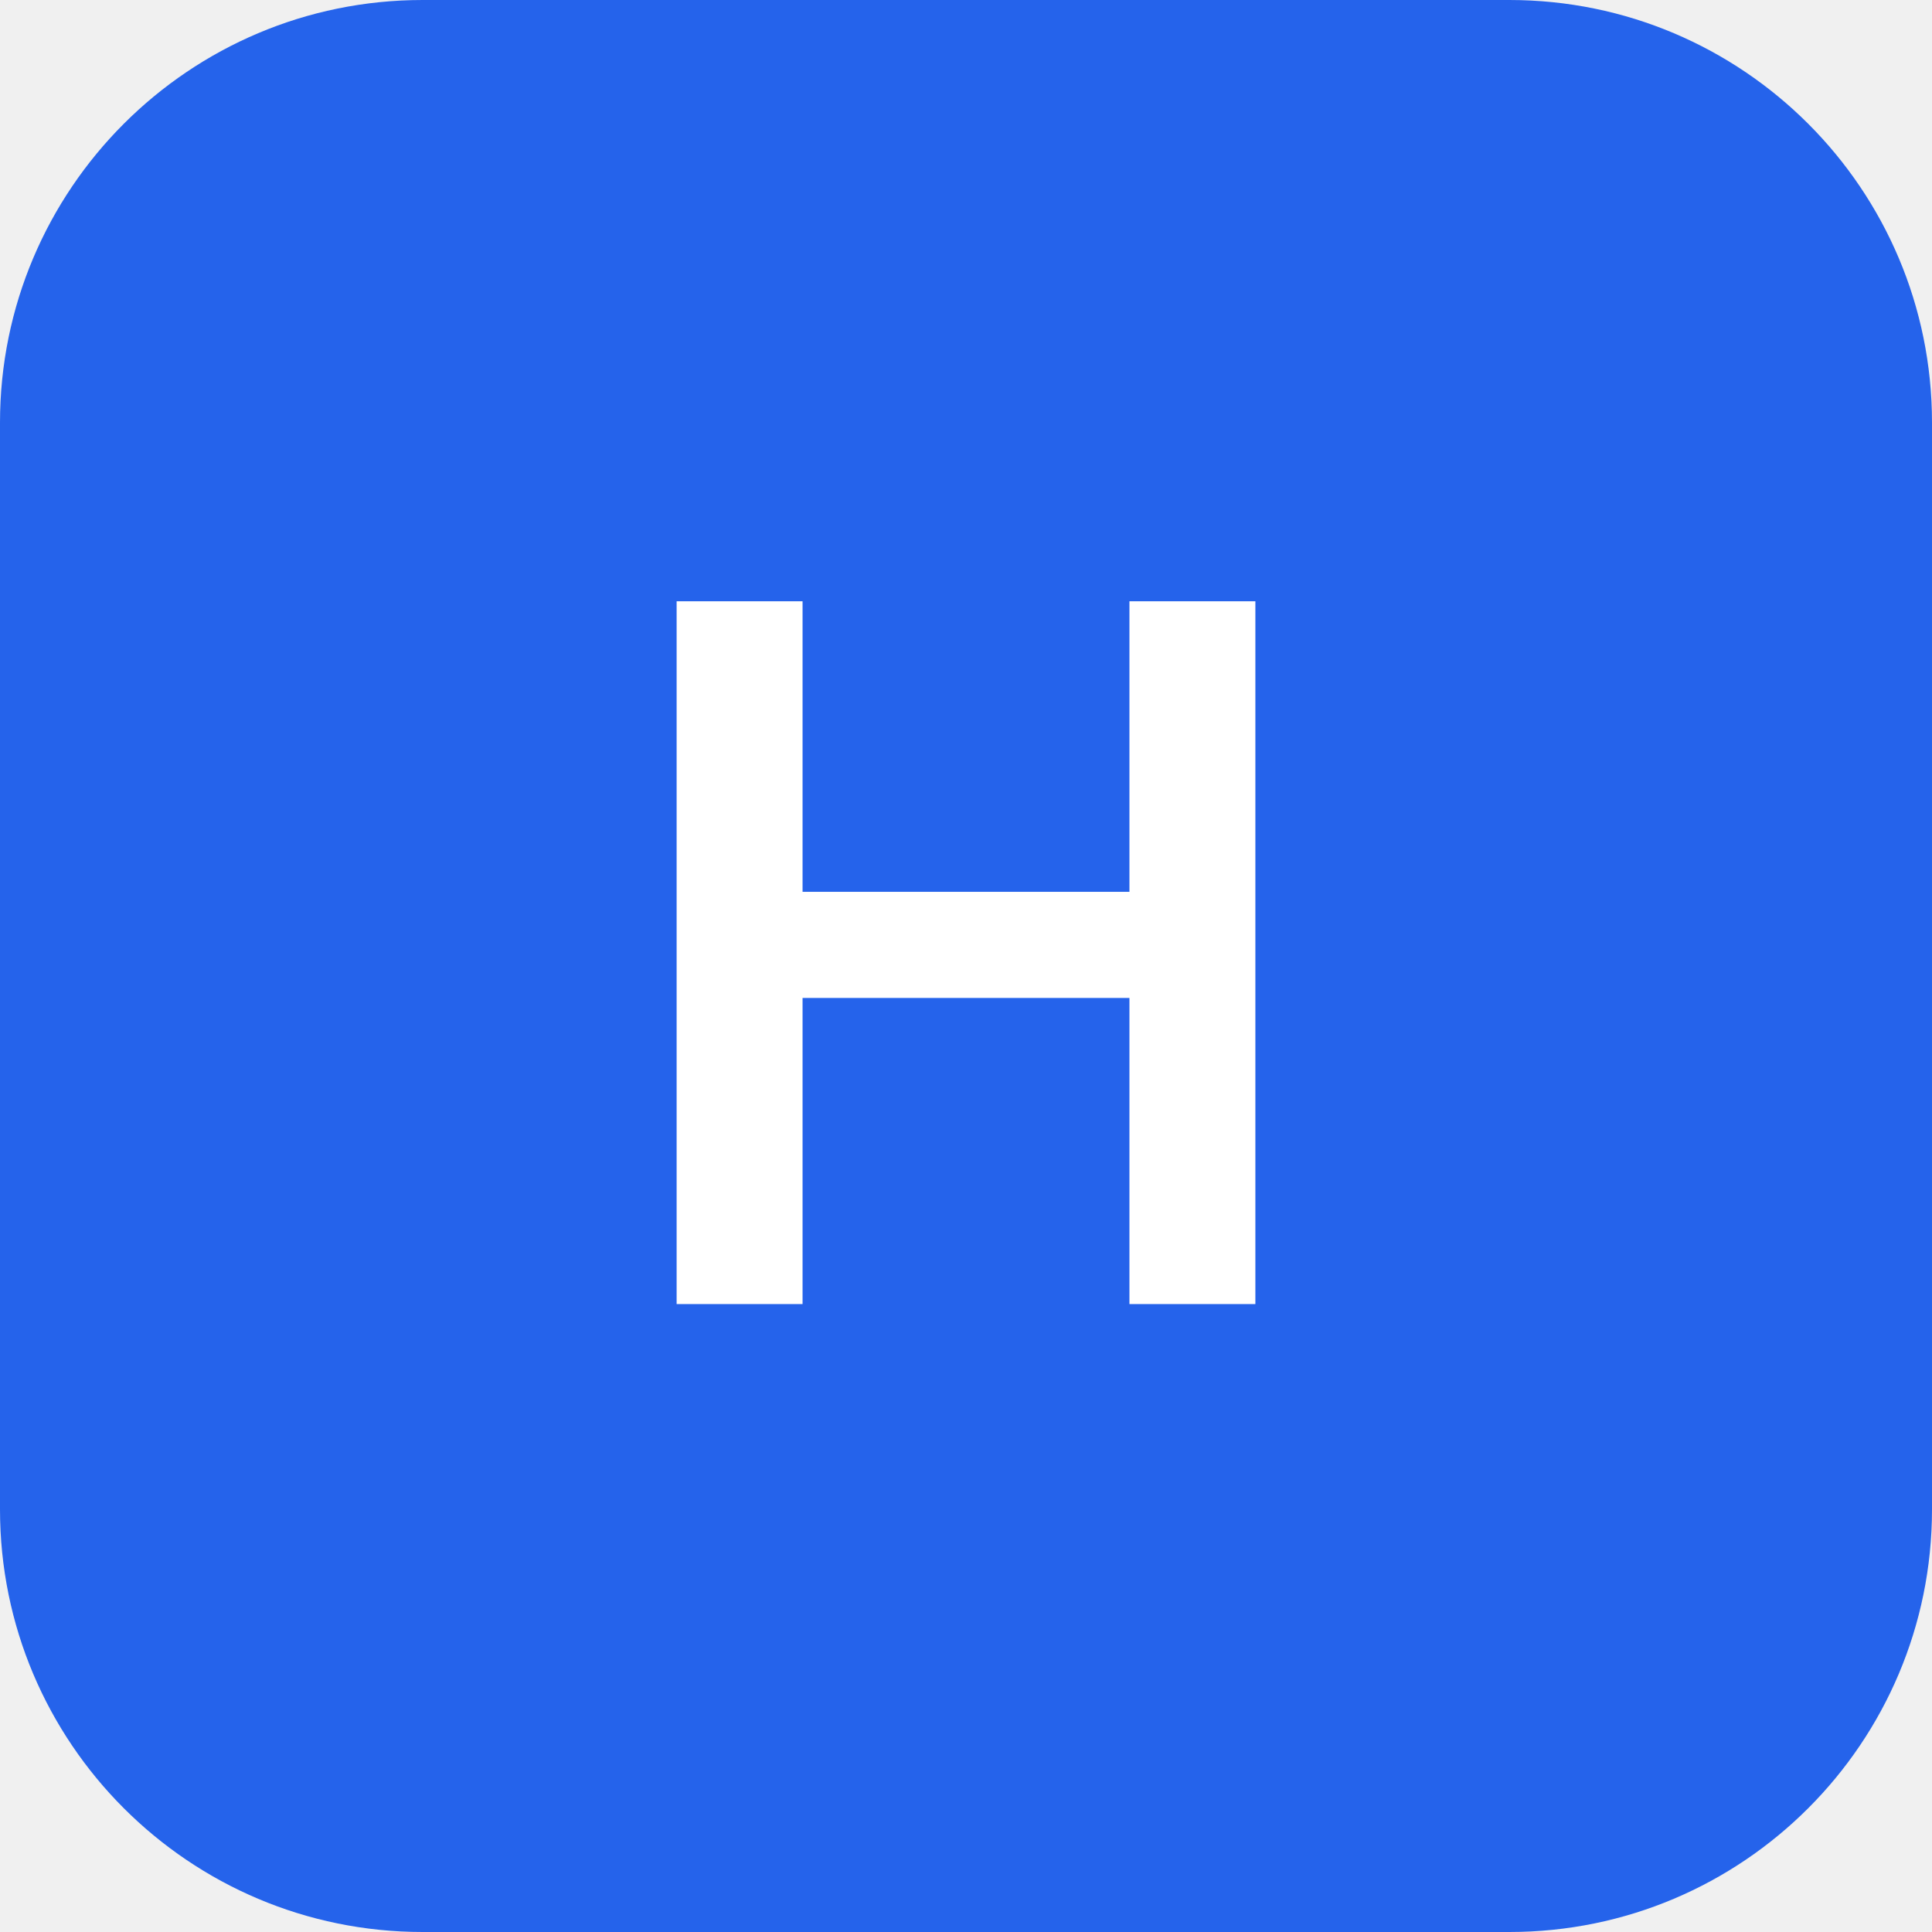
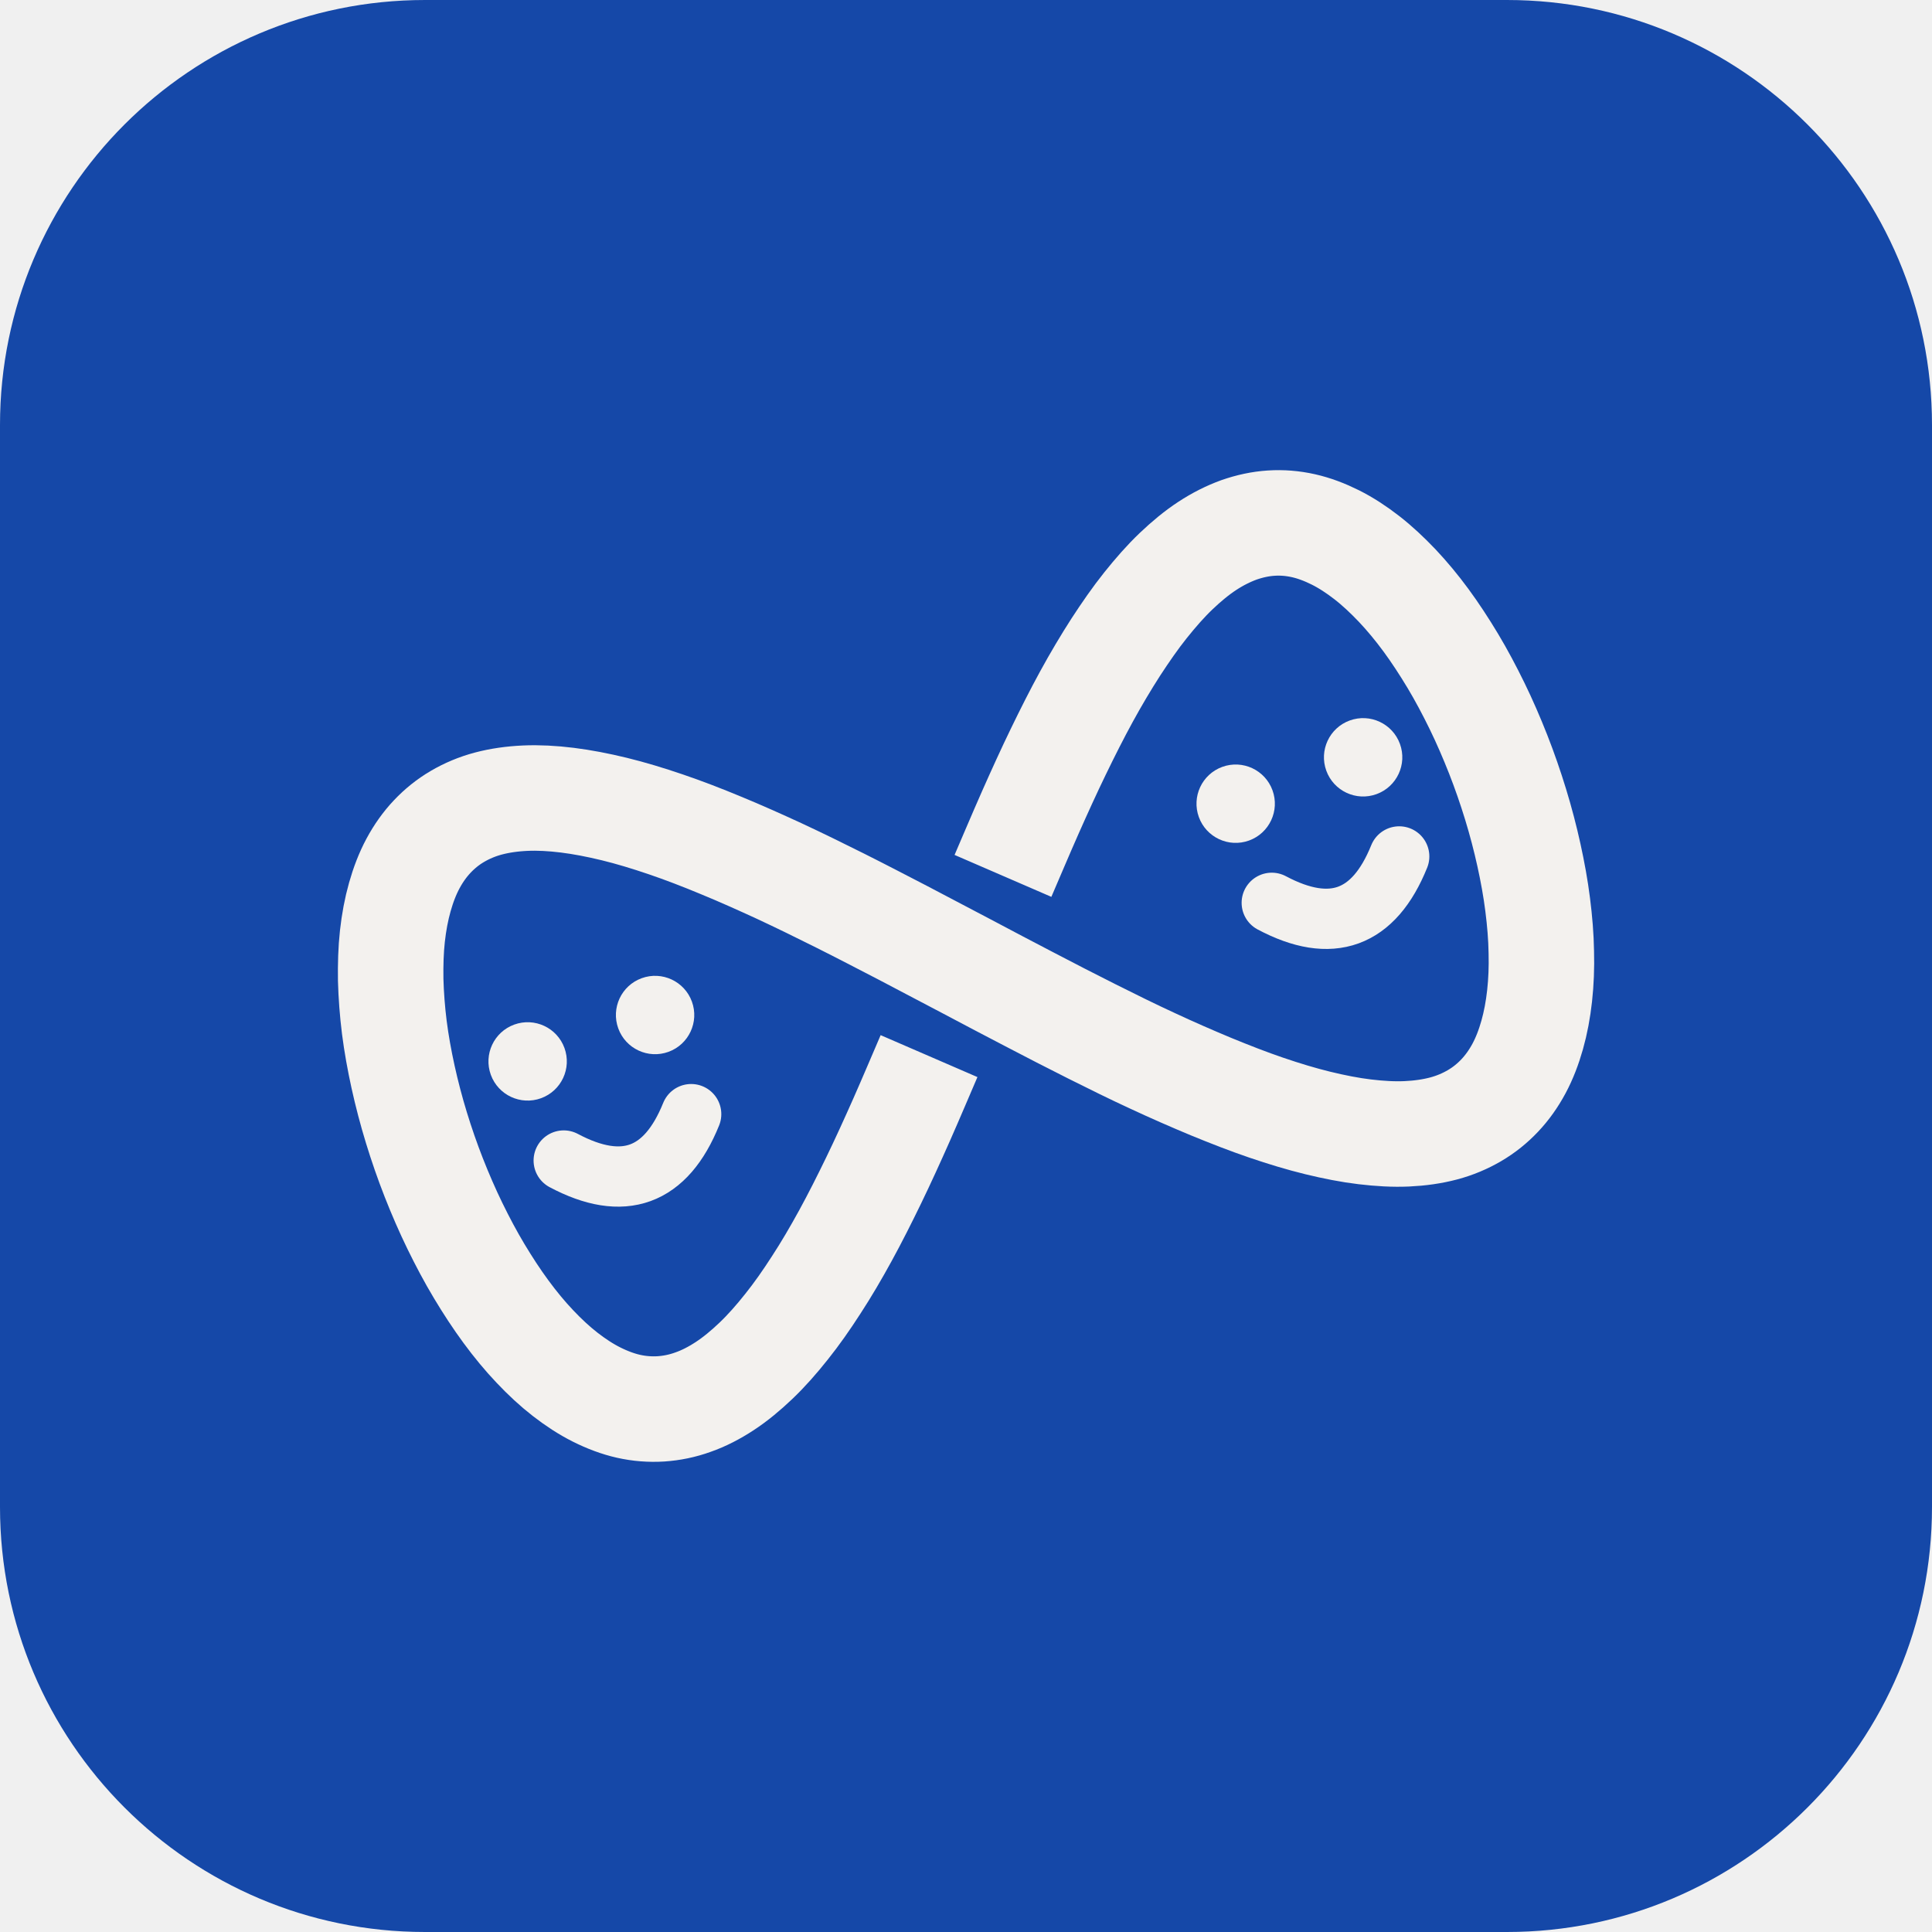
- <svg xmlns="http://www.w3.org/2000/svg" viewBox="0 0 64 64">
-   <rect width="64" height="64" rx="14" fill="#2563eb" />
-   <text x="32" y="32" dy="0.35em" text-anchor="middle" font-family="ui-sans-serif, system-ui, -apple-system, sans-serif" font-size="32" font-weight="600" fill="#ffffff">H</text>
+ <svg xmlns="http://www.w3.org/2000/svg" viewBox="0 0 100 100" color="#F3F1EE">
+   <rect width="100" height="100" rx="22" fill="#1548A8" />
+   <g transform="translate(50 50) scale(.78) translate(-50 -50)">
+     <g transform="rotate(-20 50 50)" fill="none" stroke="currentColor" stroke-width="7" stroke-linejoin="round">
+       <path d="M54.35,45.22C54.88,44.66,56.47,42.95,57.51,41.87C58.55,40.79,59.59,39.73,60.61,38.74C61.63,37.75,62.64,36.8,63.63,35.93C64.62,35.06,65.61,34.25,66.57,33.52C67.53,32.8,68.46,32.14,69.38,31.58C70.3,31.02,71.19,30.53,72.06,30.15C72.93,29.77,73.77,29.47,74.58,29.28C75.39,29.09,76.17,29,76.92,29C77.67,29.01,78.4,29.11,79.08,29.31C79.77,29.51,80.42,29.81,81.03,30.2C81.64,30.59,82.22,31.09,82.76,31.66C83.3,32.23,83.8,32.9,84.26,33.63C84.72,34.36,85.14,35.19,85.52,36.06C85.9,36.94,86.24,37.89,86.53,38.88C86.82,39.87,87.07,40.94,87.28,42.02C87.49,43.11,87.65,44.25,87.77,45.39C87.89,46.53,87.96,47.71,87.99,48.88C88.02,50.05,88,51.24,87.94,52.4C87.88,53.56,87.77,54.74,87.62,55.86C87.47,56.99,87.28,58.1,87.04,59.15C86.8,60.21,86.52,61.24,86.19,62.19C85.87,63.15,85.5,64.05,85.09,64.88C84.68,65.71,84.23,66.47,83.74,67.15C83.25,67.83,82.73,68.43,82.16,68.94C81.59,69.45,80.98,69.87,80.34,70.19C79.7,70.51,79.03,70.74,78.32,70.87C77.61,71,76.86,71.04,76.09,70.97C75.32,70.9,74.51,70.73,73.68,70.47C72.85,70.21,71.99,69.84,71.1,69.39C70.21,68.94,69.3,68.39,68.37,67.77C67.44,67.15,66.48,66.43,65.51,65.65C64.54,64.87,63.55,64,62.54,63.08C61.54,62.16,60.51,61.18,59.48,60.15C58.45,59.13,57.41,58.04,56.36,56.93C55.31,55.82,54.25,54.67,53.19,53.51C52.13,52.36,51.06,51.17,50,50C48.94,48.83,47.87,47.65,46.81,46.49C45.75,45.34,44.69,44.18,43.64,43.07C42.59,41.96,41.55,40.88,40.52,39.85C39.49,38.83,38.47,37.84,37.46,36.92C36.46,36,35.46,35.13,34.49,34.35C33.52,33.57,32.56,32.85,31.63,32.23C30.7,31.61,29.78,31.06,28.9,30.61C28.02,30.16,27.15,29.79,26.32,29.53C25.49,29.27,24.68,29.1,23.91,29.03C23.14,28.96,22.39,29,21.68,29.13C20.97,29.26,20.3,29.49,19.66,29.81C19.02,30.13,18.41,30.55,17.84,31.06C17.27,31.57,16.75,32.17,16.26,32.85C15.77,33.53,15.32,34.29,14.91,35.12C14.5,35.95,14.14,36.86,13.81,37.81C13.49,38.77,13.2,39.8,12.96,40.85C12.72,41.91,12.53,43.02,12.38,44.14C12.23,45.27,12.12,46.44,12.06,47.6C12,48.76,11.98,49.95,12.01,51.12C12.04,52.29,12.11,53.47,12.23,54.61C12.35,55.75,12.51,56.9,12.72,57.98C12.93,59.07,13.18,60.13,13.47,61.12C13.76,62.11,14.1,63.07,14.48,63.94C14.86,64.82,15.28,65.64,15.74,66.37C16.2,67.1,16.7,67.77,17.24,68.34C17.78,68.91,18.36,69.41,18.97,69.8C19.58,70.19,20.24,70.49,20.92,70.69C21.61,70.89,22.33,71,23.08,71C23.83,71.01,24.61,70.91,25.42,70.72C26.23,70.53,27.07,70.23,27.94,69.85C28.81,69.47,29.71,68.98,30.62,68.42C31.54,67.86,32.47,67.21,33.43,66.48C34.39,65.76,35.38,64.94,36.37,64.07C37.36,63.2,38.37,62.25,39.39,61.26C40.41,60.27,41.45,59.21,42.49,58.13C43.53,57.05,45.12,55.34,45.65,54.78" />
+       <circle cx="20.5" cy="46" r="2.6" fill="currentColor" stroke="none" />
+       <circle cx="29.5" cy="46" r="2.6" fill="currentColor" stroke="none" />
+       <path stroke-width="4" stroke-linecap="round" d="M20.5 53Q25 58 29.5 53" />
+       <circle cx="70.5" cy="46" r="2.6" fill="currentColor" stroke="none" />
+       <circle cx="79.5" cy="46" r="2.6" fill="currentColor" stroke="none" />
+       <path stroke-width="4" stroke-linecap="round" d="M70.5 53Q75 58 79.5 53" />
+     </g>
+   </g>
</svg>
